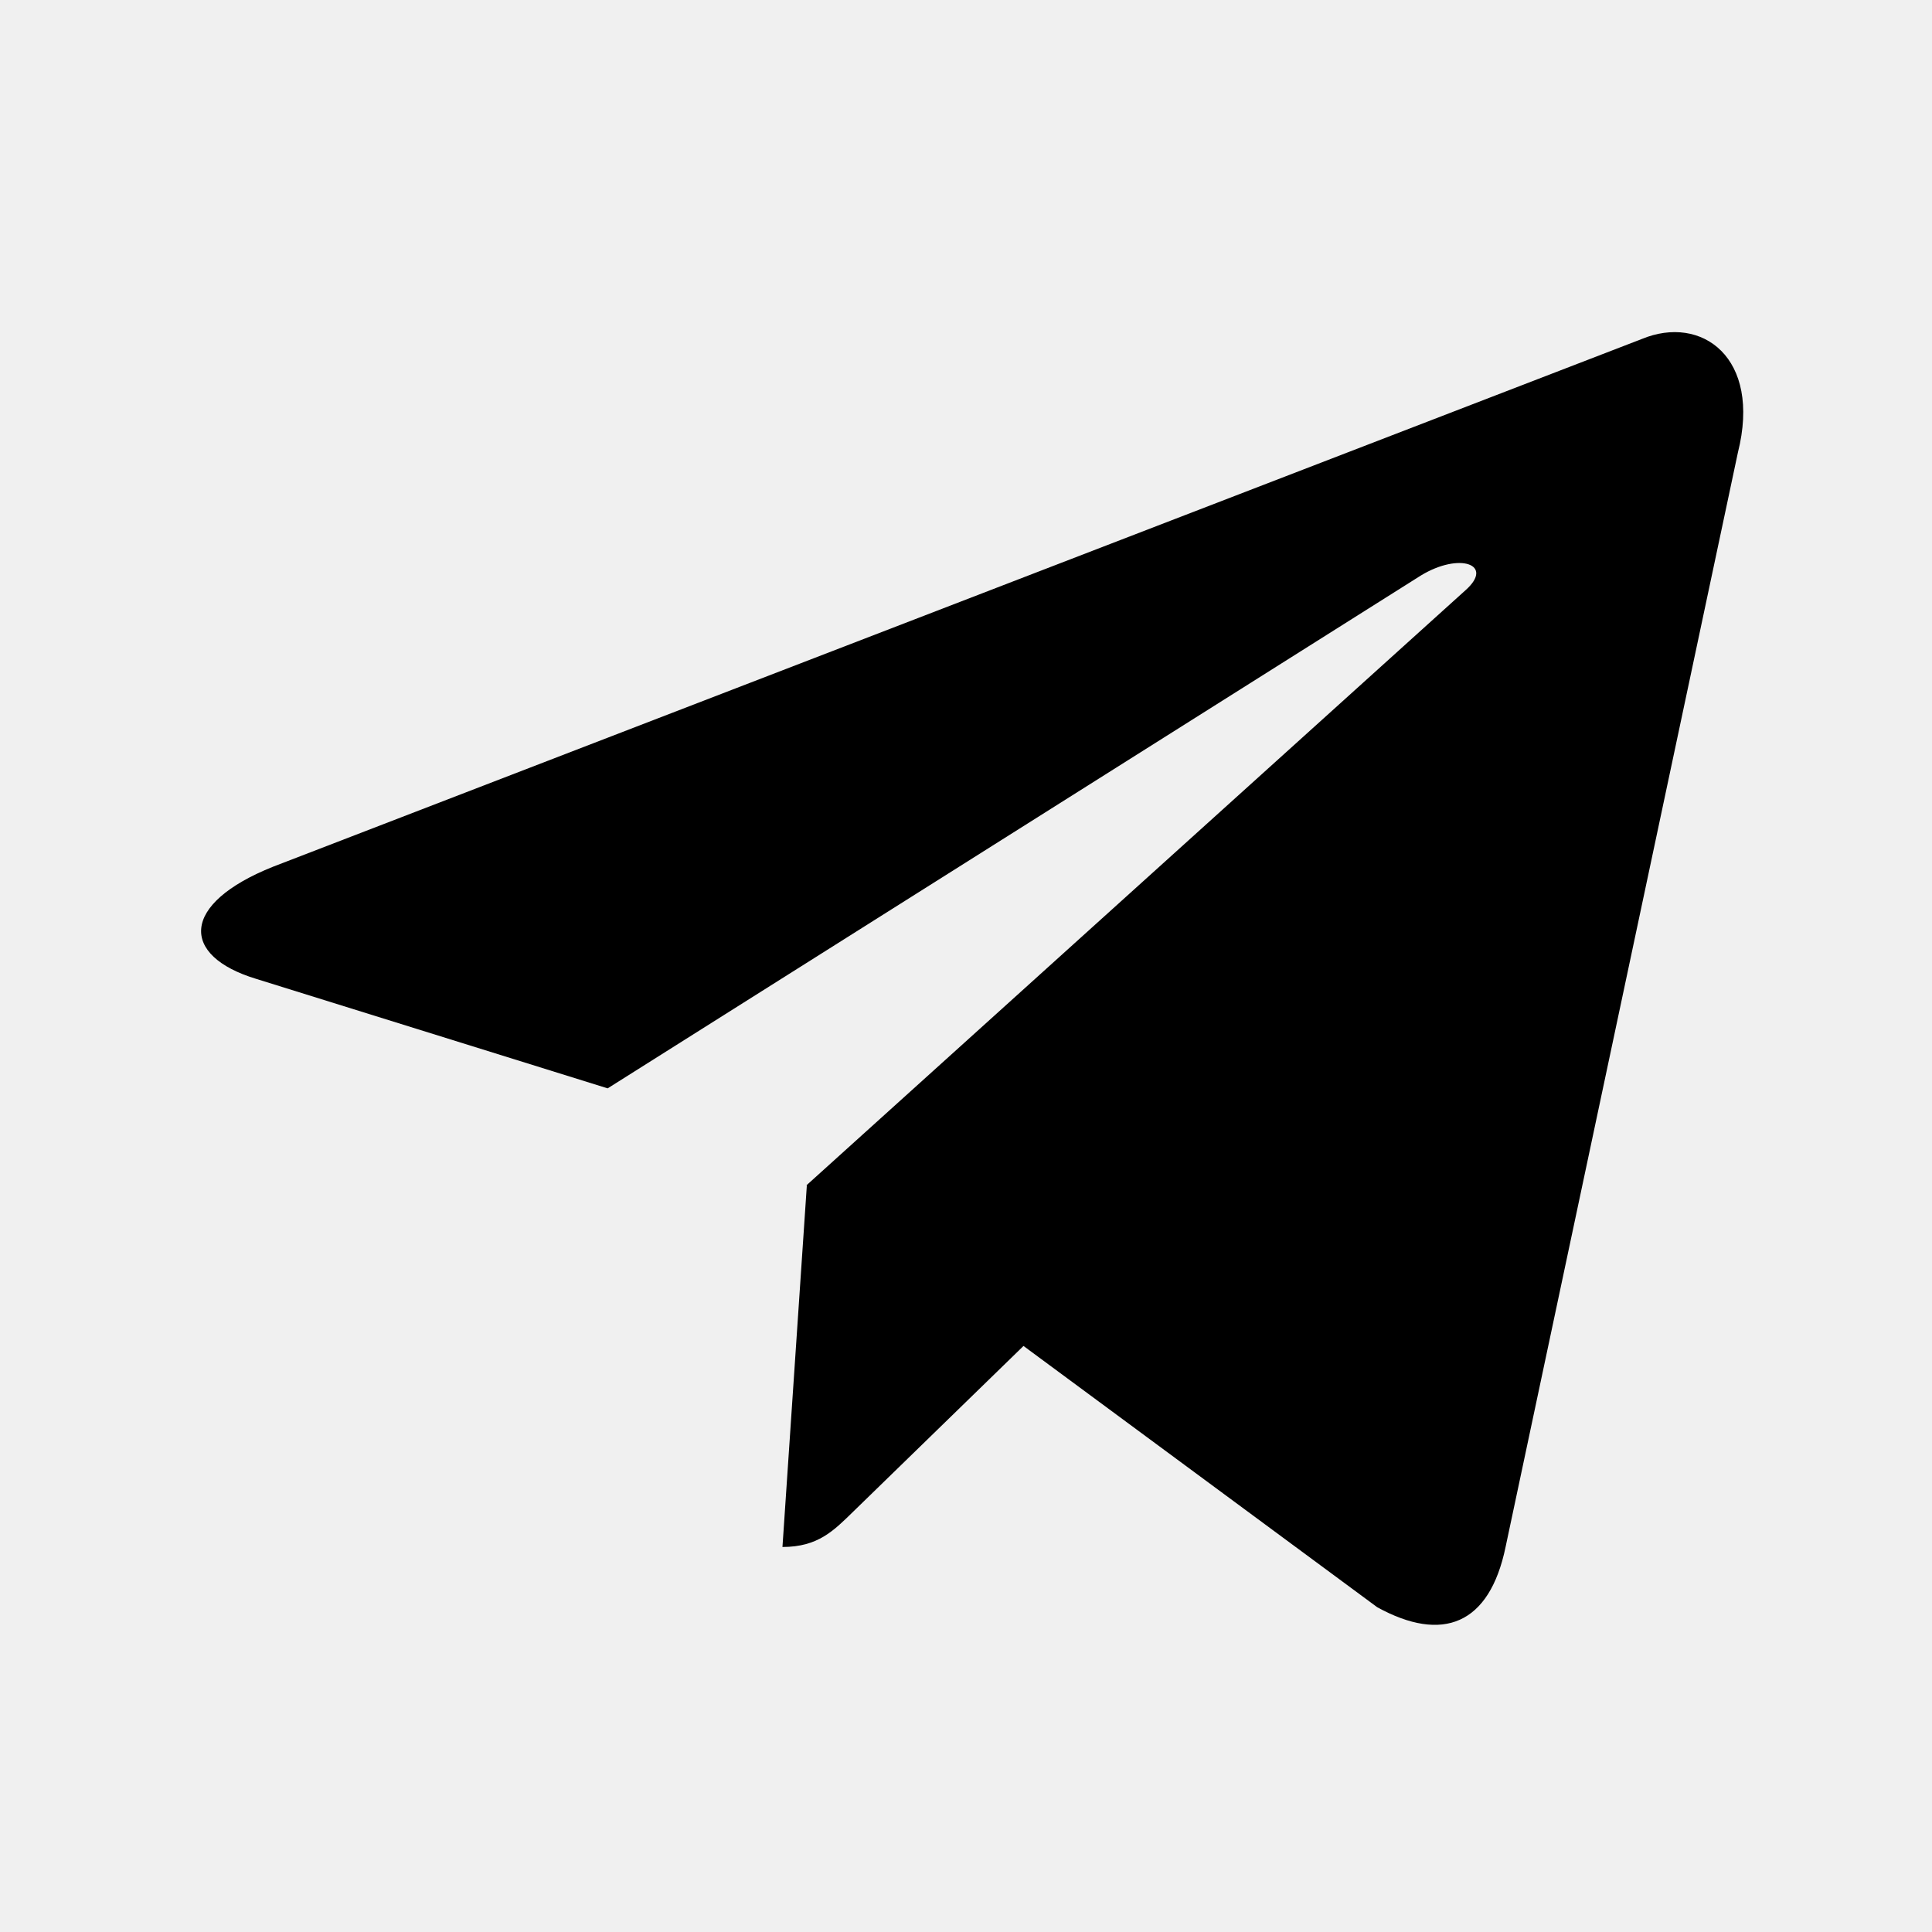
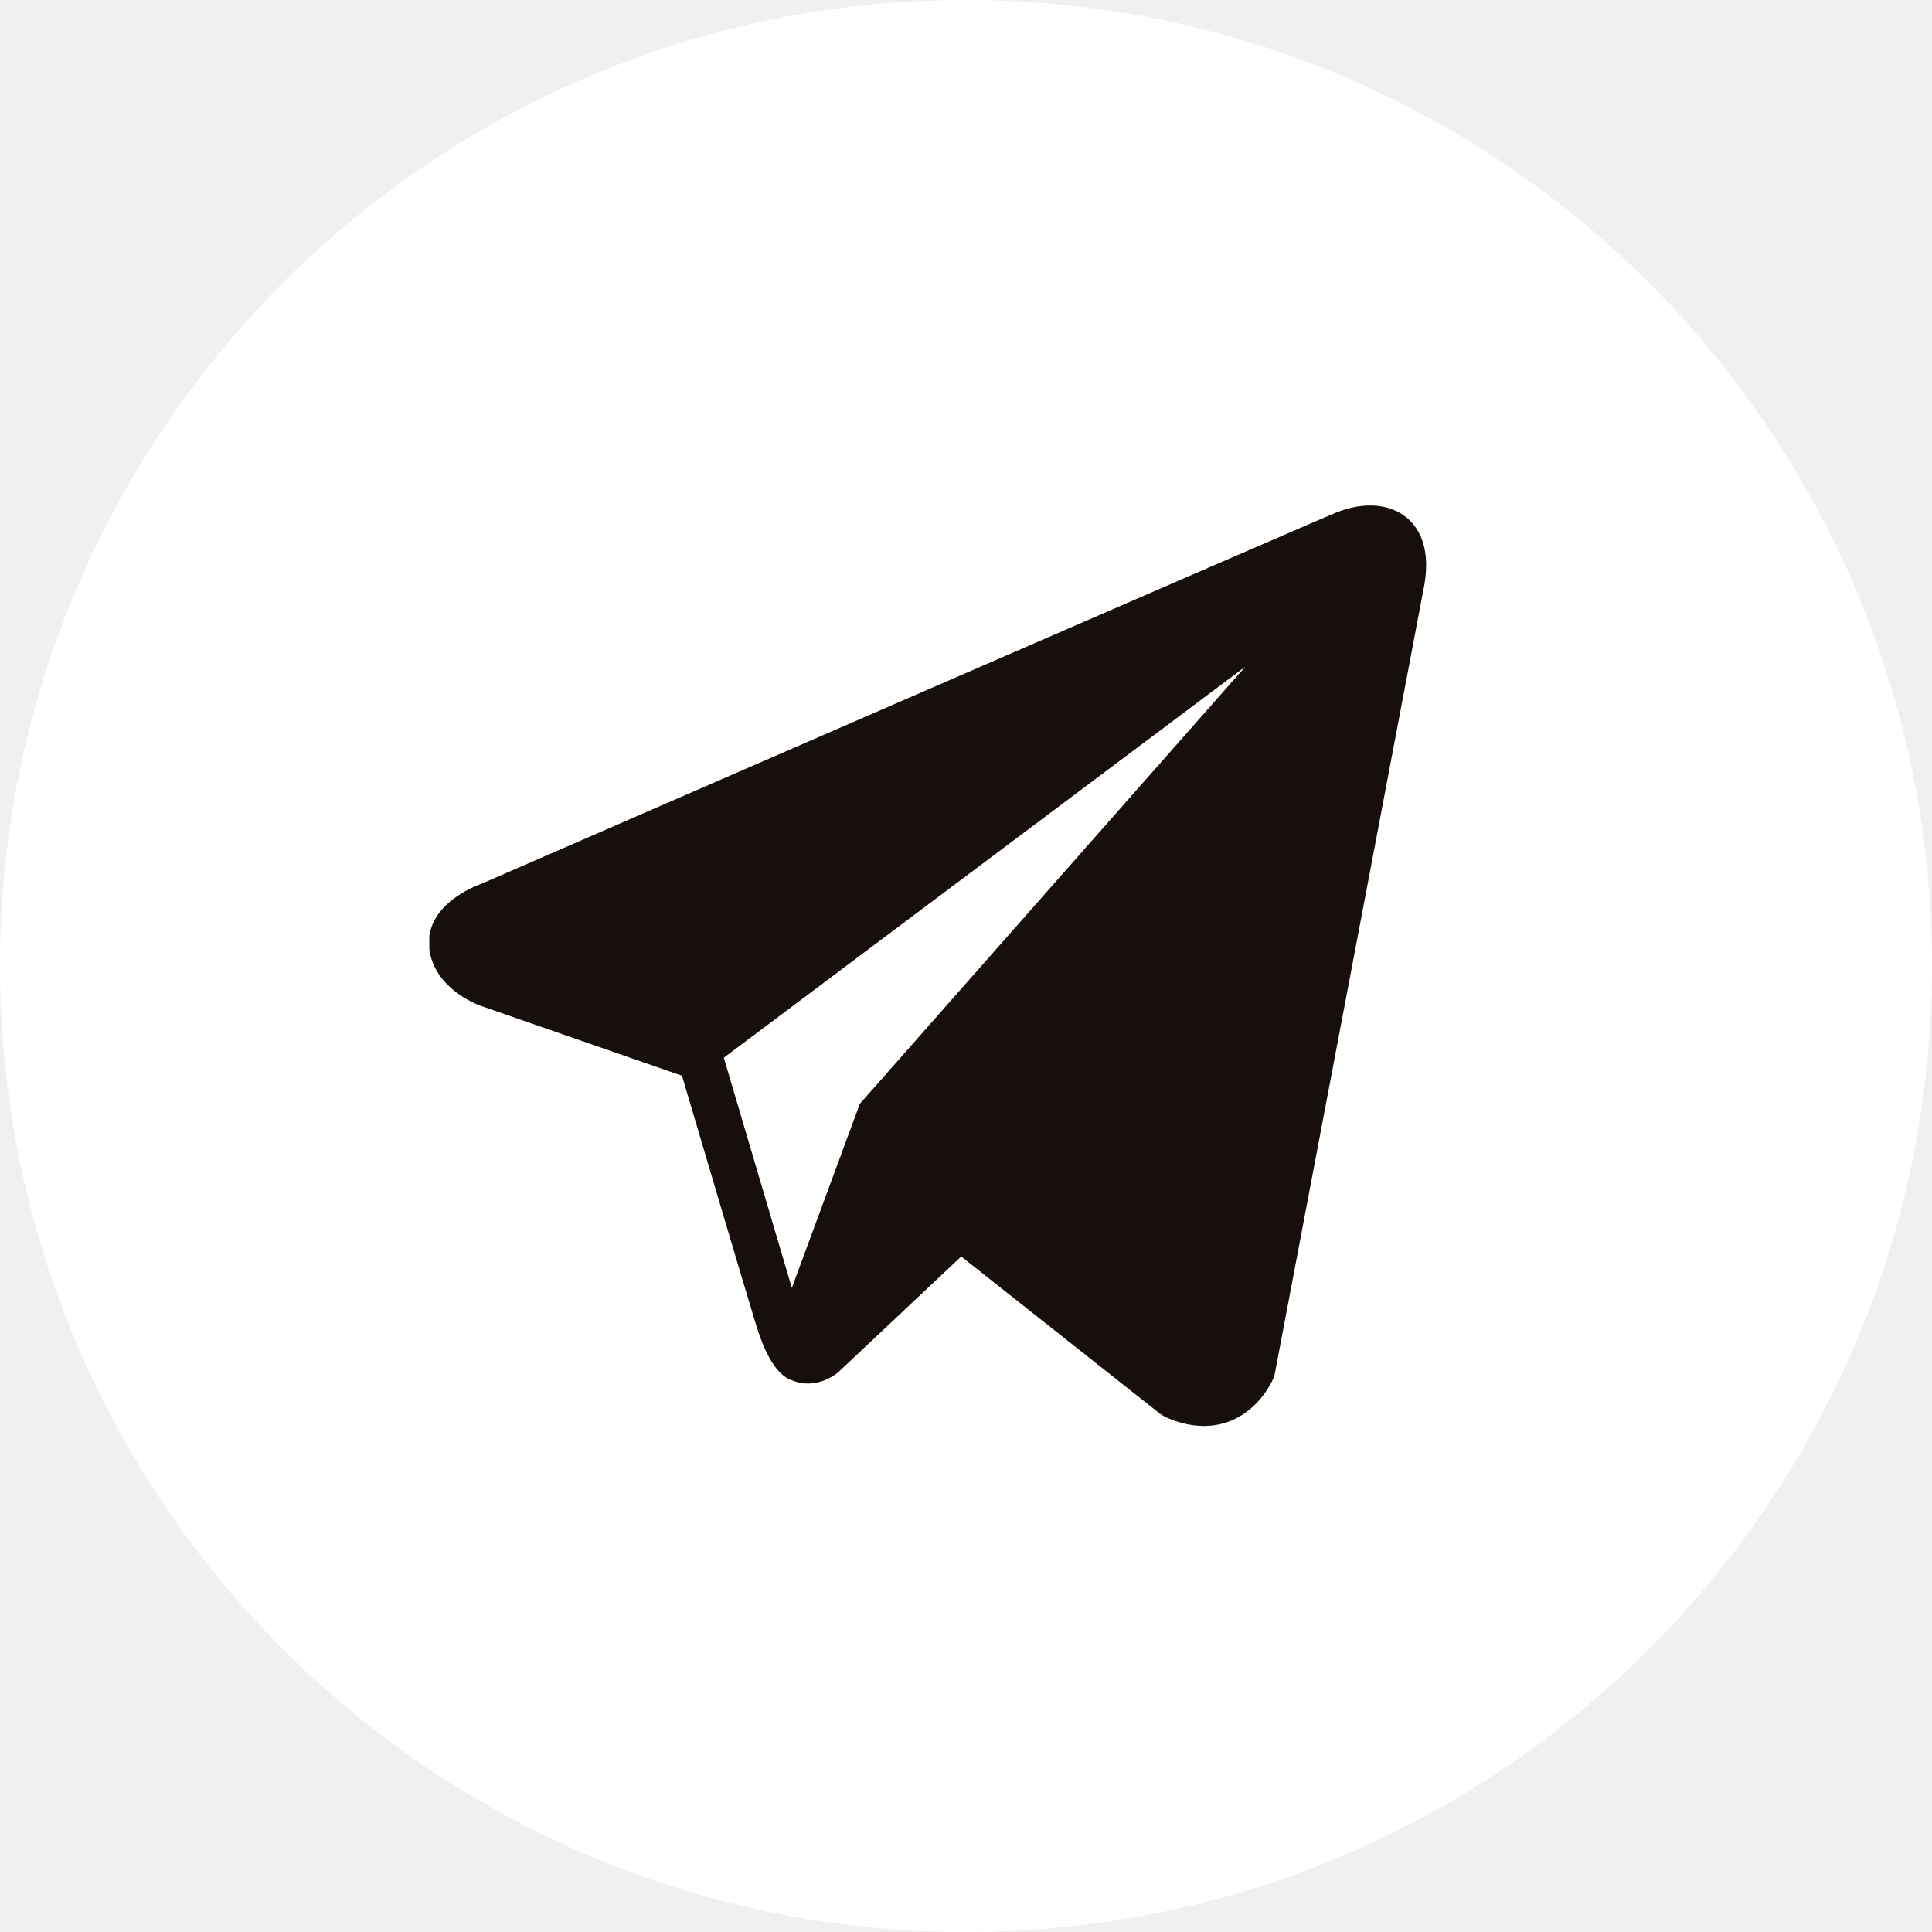
- <svg xmlns="http://www.w3.org/2000/svg" width="42" height="42" viewBox="0 0 42 42">
-   <path d="M35.69 7.37 5.94 18.84c-2.03.81-2.02 1.94-.37 2.44l7.64 2.38 17.68-11.15c.84-.51 1.6-.24.97.32L17.54 25.76h-.01l.01.01-.53 7.86c.77 0 1.11-.35 1.54-.77l3.7-3.6 7.69 5.68c1.42.78 2.44.38 2.79-1.31l5.05-23.79c.52-2.07-.79-3.01-2.09-2.47Z" />
+ <svg xmlns="http://www.w3.org/2000/svg" width="36" height="36" viewBox="0 0 36 36" fill="none">
+   <rect width="36" height="36" rx="18" fill="white" />
+   <g clip-path="url(#clip0_2252_215)">
+     <g clip-path="url(#clip1_2252_215)">
+       <g clip-path="url(#clip2_2252_215)">
+         <path d="M26.223 9.655C25.906 9.382 25.408 9.343 24.893 9.553C24.352 9.773 9.568 16.207 8.966 16.47C8.857 16.508 7.901 16.87 7.999 17.677C8.087 18.403 8.856 18.704 8.949 18.739L12.708 20.045C12.957 20.887 13.876 23.994 14.079 24.658C14.206 25.072 14.413 25.616 14.775 25.727C15.093 25.852 15.409 25.738 15.614 25.575L17.911 23.413L21.621 26.348L21.709 26.402C21.961 26.515 22.202 26.571 22.433 26.571C22.61 26.571 22.781 26.538 22.944 26.47C23.5 26.238 23.722 25.701 23.746 25.64L26.516 11.027C26.686 10.247 26.451 9.85 26.223 9.655ZM16.022 20.567L14.755 23.998L13.487 19.709L23.207 12.42L16.022 20.567Z" fill="#170F0B" />
+       </g>
+     </g>
+   </g>
+   <defs>
+     <clipPath id="clip0_2252_215">
+       <rect width="20.001" height="17.152" fill="white" transform="translate(8 9.41895)" />
+     </clipPath>
+     <clipPath id="clip1_2252_215">
+       <rect width="20.001" height="17.152" fill="white" transform="translate(8 9.41895)" />
+     </clipPath>
+     <clipPath id="clip2_2252_215">
+       <rect width="20.011" height="17.152" fill="white" transform="translate(7.99219 9.41895)" />
+     </clipPath>
+   </defs>
</svg>
